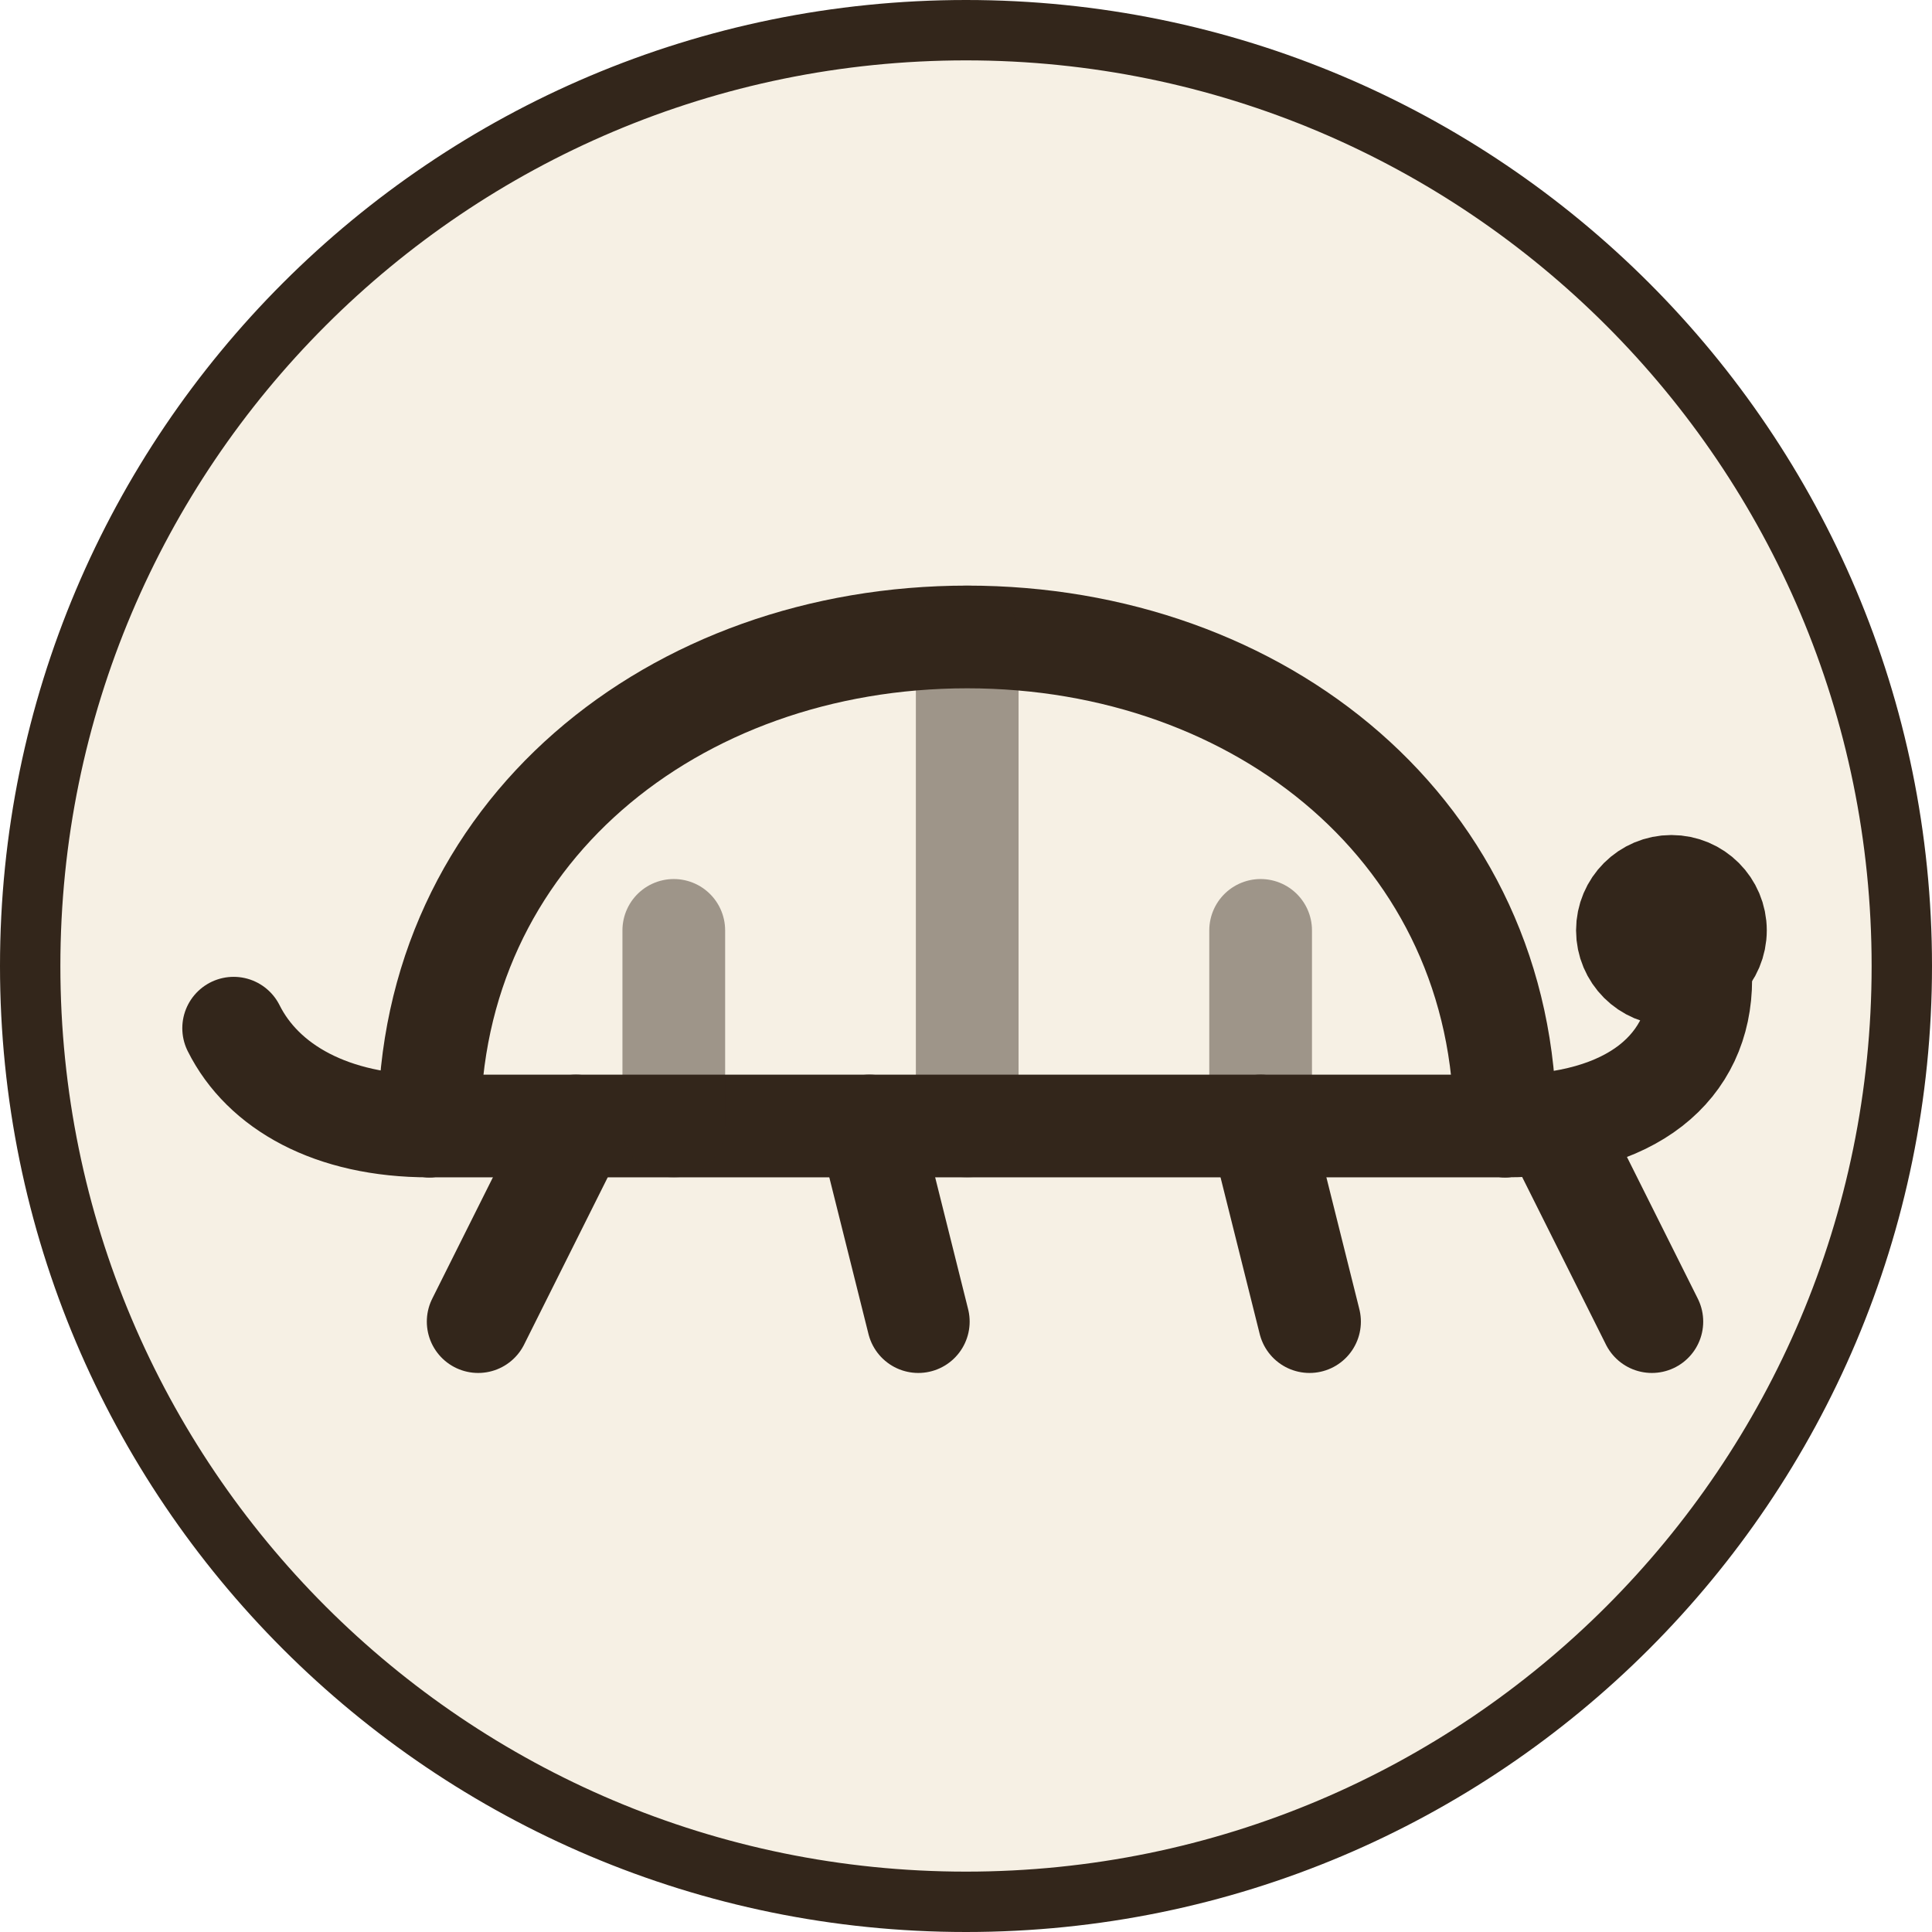
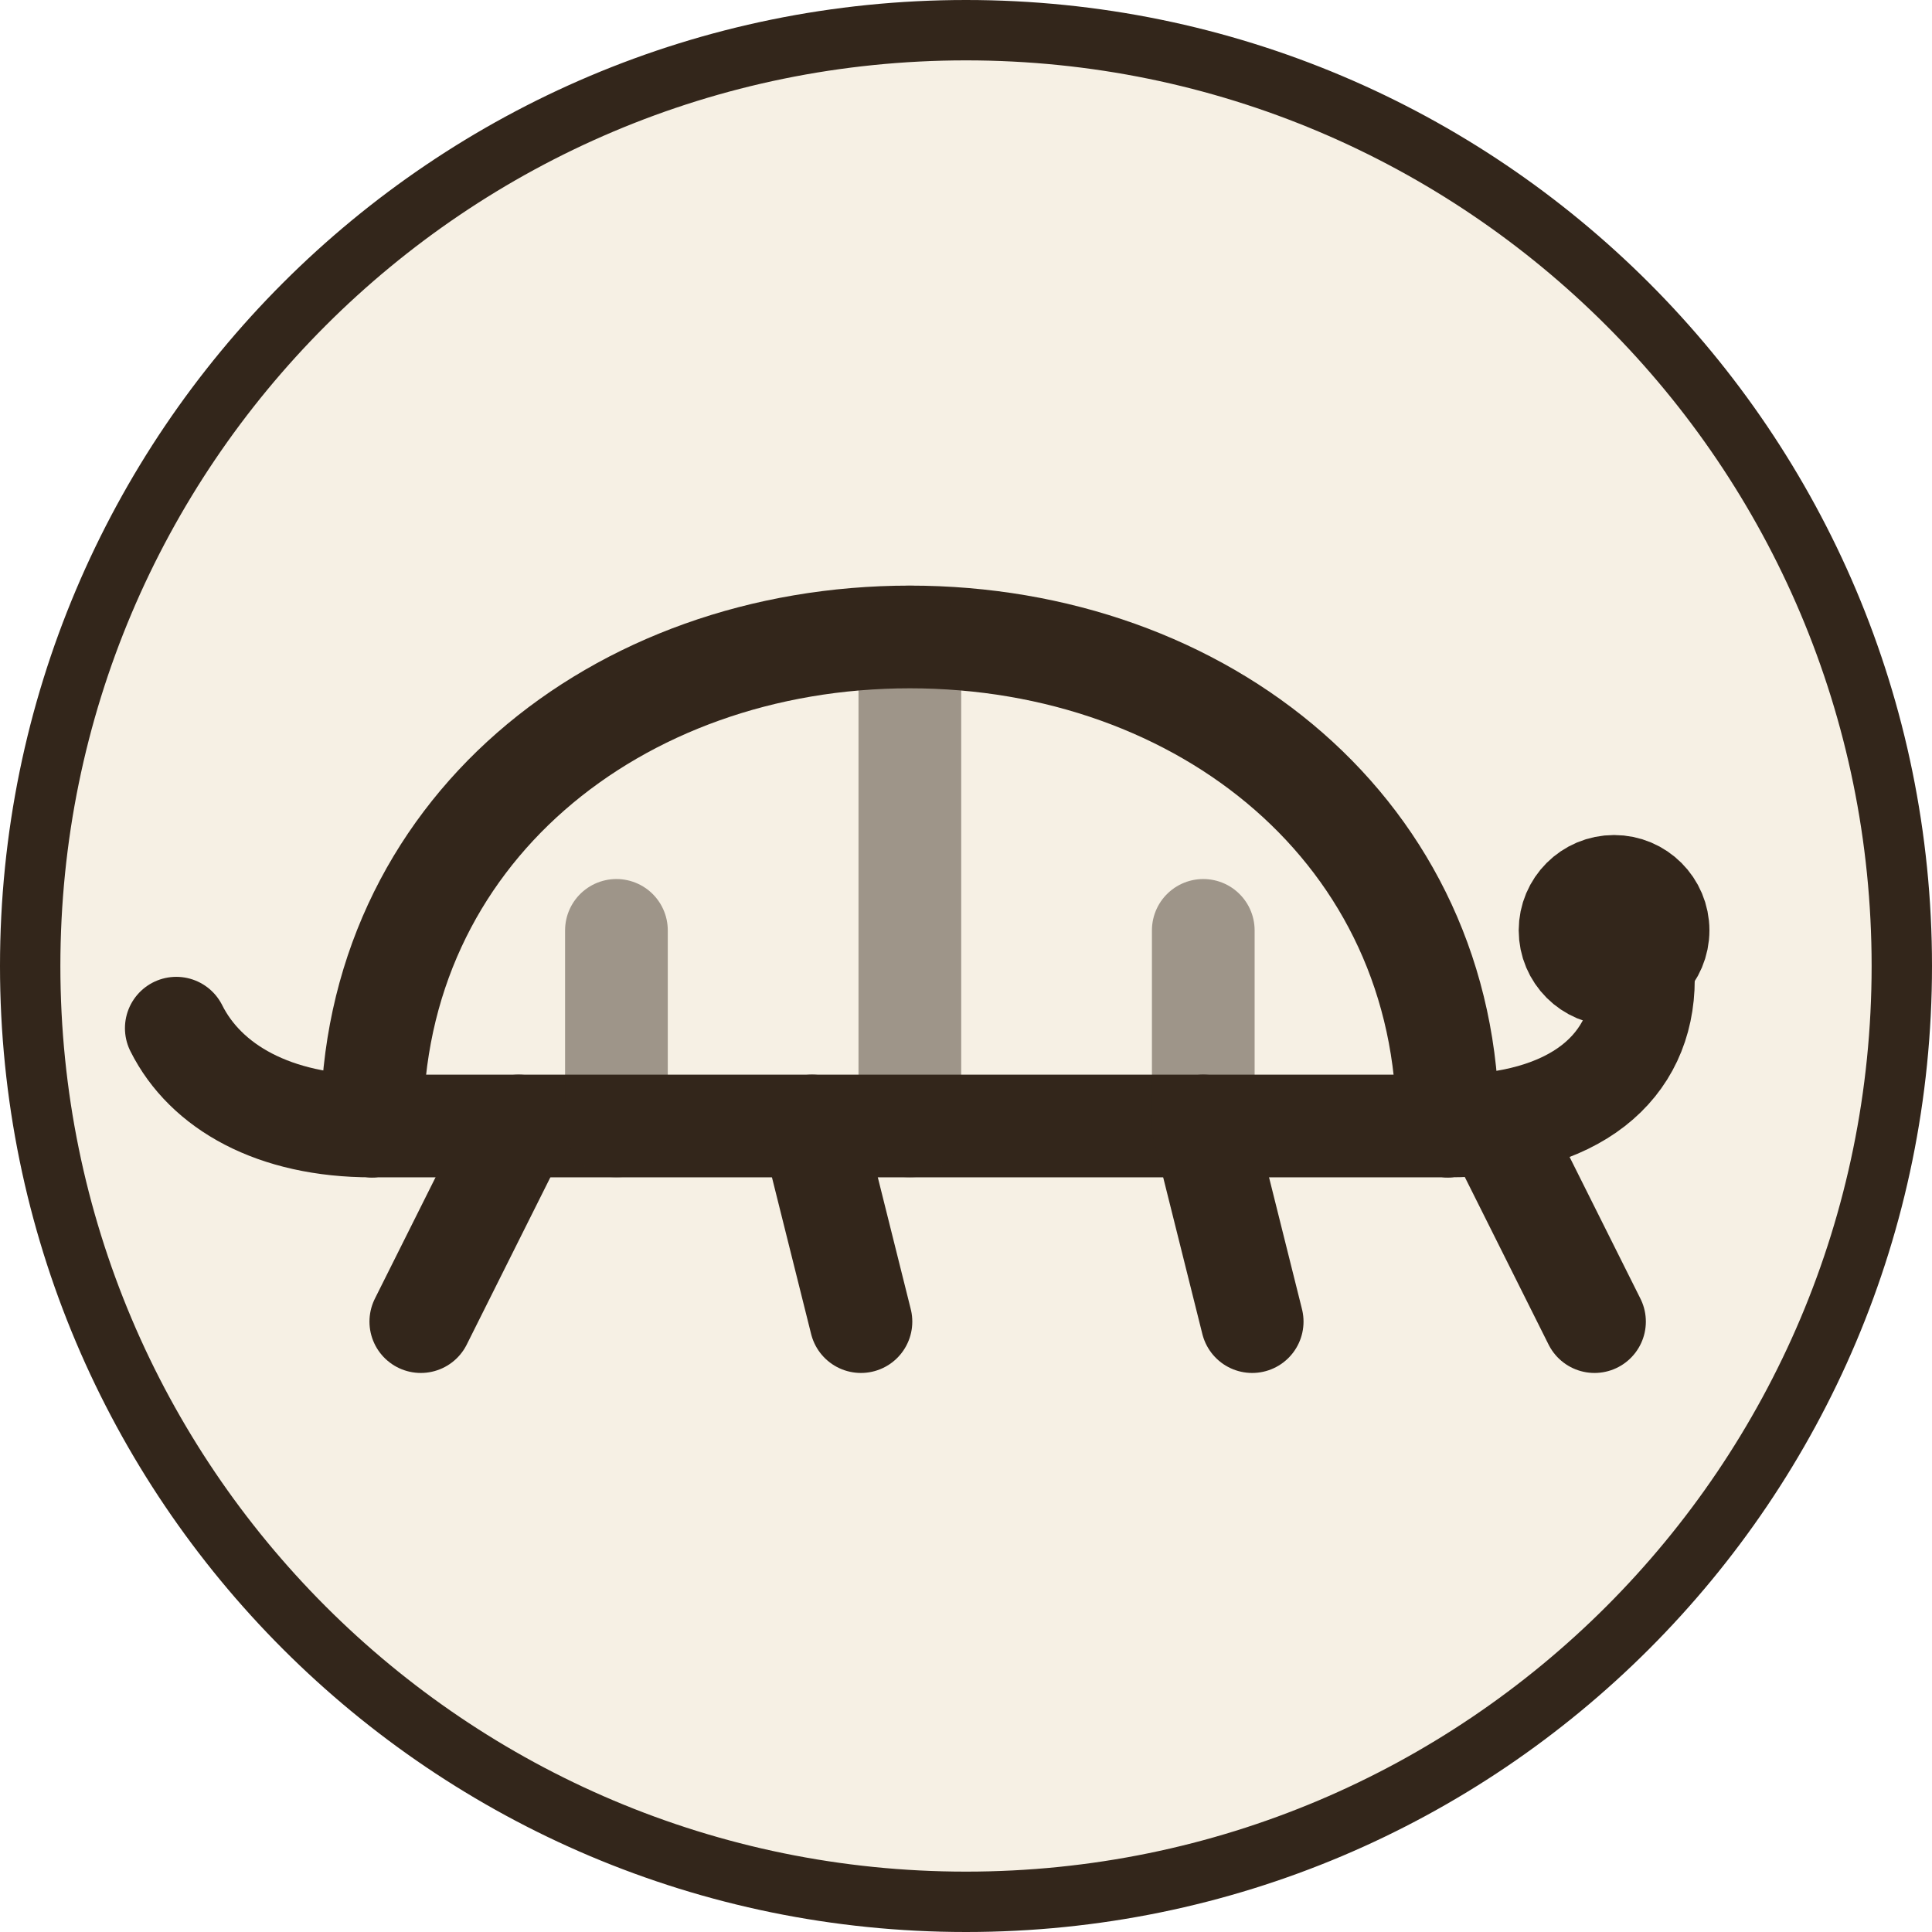
<svg xmlns="http://www.w3.org/2000/svg" viewBox="0 0 64 64">
  <circle cx="32" cy="32" r="31" fill="#f6f0e4" stroke="#33261b" stroke-width="2" />
-   <g stroke="#33261b" stroke-width="2.1" fill="none" stroke-linecap="round" stroke-linejoin="round" transform="translate(4.5,13) scale(1.62)">
+   <g stroke="#33261b" stroke-width="2.1" fill="none" stroke-linecap="round" stroke-linejoin="round" transform="translate(2.6,13) scale(1.62)">
    <path d="M6 15c0-6 5-10 11-10s11 4 11 10" />
    <path d="M6 15h22" />
    <path d="M11 15v-4m6 4V5m6 10v-4" opacity=".45" />
    <path d="M28 15c2.6 0 4-1.2 4-3" />
    <circle cx="31.4" cy="11" r=".9" fill="#33261b" />
    <path d="M9 15l-2 4m8-4l1 4m7-4l1 4m5-4l2 4" />
    <path d="M6 15c-2 0-3.4-.8-4-2" />
  </g>
</svg>
